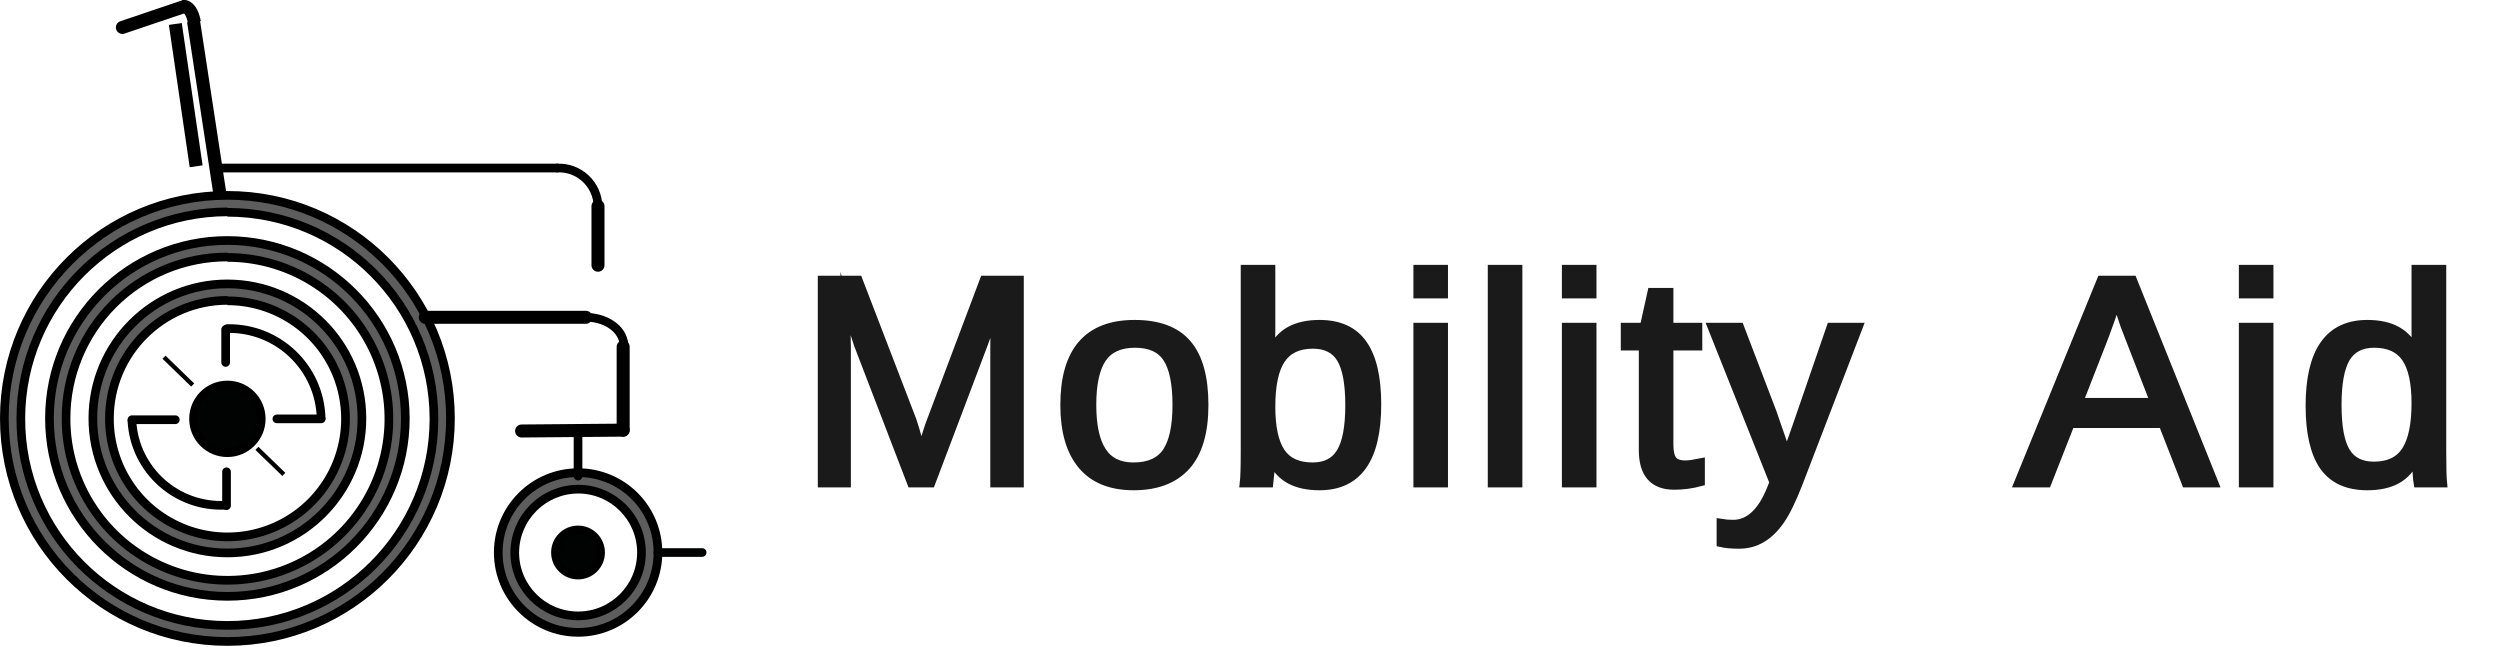
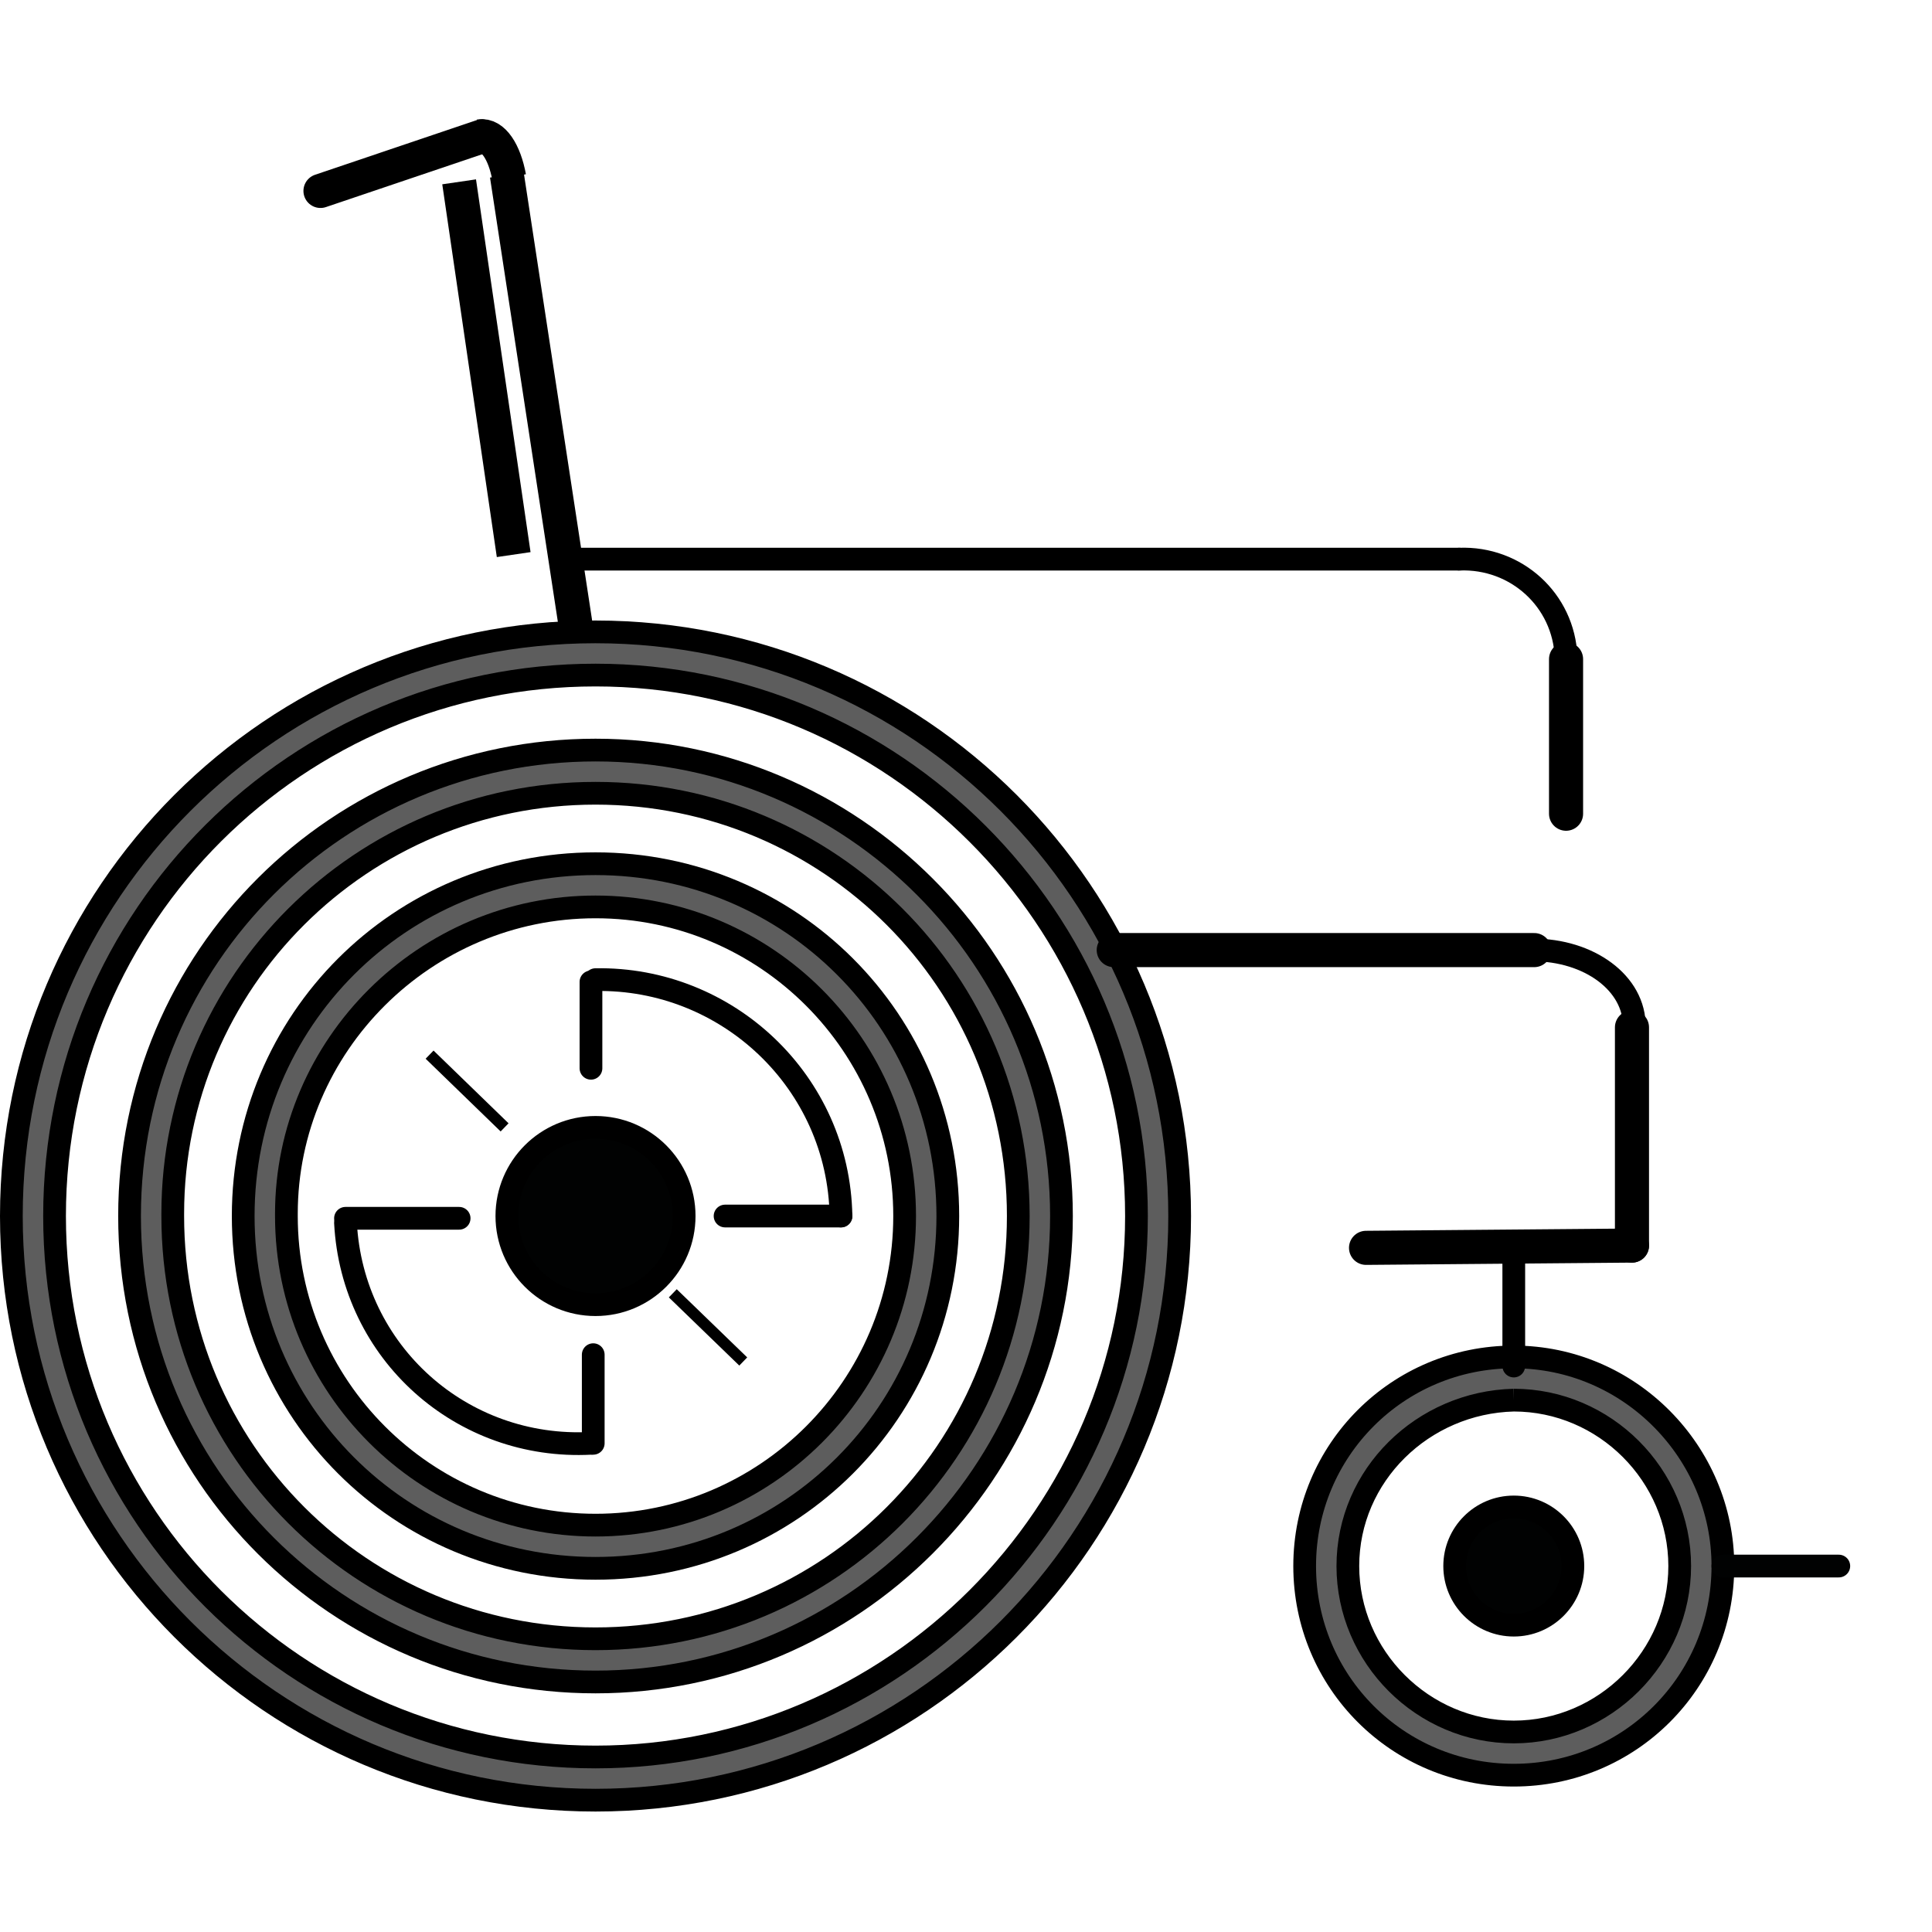
- <svg xmlns="http://www.w3.org/2000/svg" id="Layer_1" data-name="Layer 1" viewBox="0 0 288.05 74.46">
-   <defs>
-     <style>.cls-1{fill:#5d5d5d;}.cls-1,.cls-10,.cls-12,.cls-2,.cls-6,.cls-7,.cls-8,.cls-9{stroke:#000;}.cls-1,.cls-2,.cls-5,.cls-6,.cls-7{stroke-miterlimit:10;}.cls-2{fill:#010202;}.cls-3,.cls-5{isolation:isolate;font-size:34px;font-family:Arial;}.cls-3{fill:#1a1a1a;}.cls-4{letter-spacing:1px;}.cls-10,.cls-11,.cls-12,.cls-5,.cls-6,.cls-7,.cls-8,.cls-9{fill:none;}.cls-5{stroke:#1a1a1a;}.cls-6,.cls-7,.cls-9{stroke-width:1.5px;}.cls-10,.cls-11,.cls-7,.cls-8,.cls-9{stroke-linecap:round;}.cls-12,.cls-8{stroke-miterlimit:22;}.cls-10,.cls-11,.cls-9{stroke-linejoin:round;}.cls-11{stroke:#010202;}.cls-12{stroke-width:0.5px;}</style>
-   </defs>
-   <path class="cls-1" d="M42.59,40.25A23.8,23.8,0,1,1,18.79,64a23.86,23.86,0,0,1,23.8-23.8m0-1.9A25.7,25.7,0,1,0,68.29,64a25.69,25.69,0,0,0-25.7-25.7h0Z" transform="translate(-16.39 -15.79)" />
-   <path class="cls-1" d="M83,72.15a7.3,7.3,0,1,1-7.3,7.3,7.34,7.34,0,0,1,7.3-7.3m0-1.9a9.2,9.2,0,1,0,9.2,9.2,9.18,9.18,0,0,0-9.2-9.2h0Z" transform="translate(-16.39 -15.79)" />
-   <circle class="cls-2" cx="66.6" cy="63.66" r="2.6" />
-   <circle class="cls-2" cx="26.2" cy="48.26" r="3.9" />
-   <path class="cls-1" d="M42.59,45.45A18.6,18.6,0,1,1,24,64a18.56,18.56,0,0,1,18.6-18.6m0-1.9A20.5,20.5,0,1,0,63.09,64a20.53,20.53,0,0,0-20.5-20.5h0Z" transform="translate(-16.39 -15.79)" />
-   <path class="cls-1" d="M42.59,50.45A13.6,13.6,0,1,1,29,64a13.61,13.61,0,0,1,13.6-13.6m0-1.9A15.5,15.5,0,1,0,58.09,64a15.51,15.51,0,0,0-15.5-15.5h0Z" transform="translate(-16.39 -15.79)" />
-   <text class="cls-3" transform="translate(91.93 55.66)">
-     <tspan class="cls-4">Mobility</tspan>
-     <tspan x="131.02" y="0"> </tspan>
-     <tspan class="cls-4" x="140.57" y="0">Aid</tspan>
-   </text>
-   <text class="cls-5" transform="translate(91.93 55.66)">
-     <tspan class="cls-4">Mobility</tspan>
-     <tspan x="131.02" y="0"> </tspan>
-     <tspan class="cls-4" x="140.57" y="0">Aid</tspan>
-   </text>
-   <line class="cls-6" x1="22.3" y1="2.46" x2="25.4" y2="22.76" />
-   <line class="cls-6" x1="20.2" y1="2.76" x2="22.6" y2="19.16" />
-   <path class="cls-6" d="M38.79,18.35c-0.2-1.1-.7-1.9-1.3-1.8" transform="translate(-16.39 -15.79)" />
-   <line class="cls-7" x1="21.2" y1="0.76" x2="14.1" y2="3.16" />
-   <line class="cls-8" x1="24.8" y1="19.36" x2="64.2" y2="19.36" />
-   <line class="cls-9" x1="68.9" y1="23.76" x2="68.9" y2="30.56" />
-   <line class="cls-9" x1="49" y1="36.56" x2="67.5" y2="36.56" />
-   <line class="cls-9" x1="71.8" y1="39.96" x2="71.8" y2="49.56" />
-   <line class="cls-9" x1="60.1" y1="49.66" x2="71.8" y2="49.56" />
-   <line class="cls-10" x1="66.6" y1="50.16" x2="66.6" y2="54.86" />
-   <path class="cls-10" d="M80.59,35.15a4.5,4.5,0,0,1,4.7,4.4" transform="translate(-16.39 -15.79)" />
-   <path class="cls-10" d="M83.59,52.35c2.5-.1,4.6,1.3,4.7,3.2" transform="translate(-16.39 -15.79)" />
-   <line class="cls-11" x1="80.9" y1="63.66" x2="75.8" y2="63.66" />
-   <line class="cls-10" x1="37" y1="48.26" x2="31.9" y2="48.26" />
-   <line class="cls-10" x1="20.2" y1="48.36" x2="15.2" y2="48.36" />
-   <line class="cls-10" x1="26" y1="37.96" x2="26" y2="41.76" />
-   <line class="cls-10" x1="26.1" y1="54.36" x2="26.1" y2="58.26" />
-   <path class="cls-10" d="M42.59,53.65A10.6,10.6,0,0,1,53.39,64" transform="translate(-16.39 -15.79)" />
-   <path class="cls-10" d="M42.39,74a10.29,10.29,0,0,1-10.8-9.7" transform="translate(-16.39 -15.79)" />
-   <line class="cls-12" x1="18.9" y1="41.16" x2="22.2" y2="44.36" />
-   <line class="cls-12" x1="29.6" y1="51.66" x2="32.7" y2="54.66" />
+ <svg xmlns="http://www.w3.org/2000/svg" version="1.1" id="Layer_1" x="0px" y="0px" viewBox="0 0 85 85" style="enable-background:new 0 0 85 85;" xml:space="preserve">
+   <style type="text/css">
+ 	.st0{fill:#5D5D5D;stroke:#000000;stroke-miterlimit:10;}
+ 	.st1{fill:#010202;stroke:#000000;stroke-miterlimit:10;}
+ 	.st2{fill:none;stroke:#000000;stroke-width:1.5;stroke-miterlimit:10;}
+ 	.st3{fill:none;stroke:#000000;stroke-width:1.5;stroke-linecap:round;stroke-miterlimit:10;}
+ 	.st4{fill:none;stroke:#000000;stroke-linecap:round;stroke-miterlimit:22;}
+ 	.st5{fill:none;stroke:#000000;stroke-width:1.5;stroke-linecap:round;stroke-linejoin:round;}
+ 	.st6{fill:none;stroke:#000000;stroke-linecap:round;stroke-linejoin:round;}
+ 	.st7{fill:none;stroke:#010202;stroke-linecap:round;stroke-linejoin:round;}
+ 	.st8{fill:none;stroke:#000000;stroke-width:0.5;stroke-miterlimit:22;}
+ </style>
+   <path class="st0" d="M26.2,29.7C39.3,29.7,50,40.4,50,53.5S39.3,77.3,26.2,77.3S2.4,66.7,2.4,53.5c0,0,0,0,0,0  C2.4,40.3,13.1,29.7,26.2,29.7 M26.2,27.8C12,27.8,0.5,39.3,0.5,53.5S12,79.2,26.2,79.2s25.7-11.5,25.7-25.7l0,0  C51.9,39.3,40.4,27.8,26.2,27.8C26.2,27.8,26.2,27.8,26.2,27.8L26.2,27.8z" />
+   <path class="st0" d="M66.6,61.6c4,0,7.3,3.3,7.3,7.3s-3.3,7.3-7.3,7.3s-7.3-3.3-7.3-7.3C59.3,64.9,62.6,61.7,66.6,61.6 M66.6,59.7  c-5.1,0-9.2,4.1-9.2,9.2s4.1,9.2,9.2,9.2c5.1,0,9.2-4.1,9.2-9.2v0C75.8,63.9,71.7,59.7,66.6,59.7C66.6,59.7,66.6,59.7,66.6,59.7  L66.6,59.7z" />
+   <circle class="st1" cx="66.6" cy="68.9" r="2.6" />
+   <circle class="st1" cx="26.2" cy="53.5" r="3.9" />
+   <path class="st0" d="M26.2,34.9c10.3,0,18.6,8.3,18.6,18.6s-8.3,18.6-18.6,18.6S7.6,63.8,7.6,53.5c0,0,0,0,0-0.1  C7.6,43.2,15.9,34.9,26.2,34.9C26.2,34.9,26.2,34.9,26.2,34.9 M26.2,33C14.9,33,5.7,42.1,5.7,53.5S14.9,74,26.2,74  c11.3,0,20.5-9.2,20.5-20.5c0,0,0,0,0,0C46.7,42.2,37.5,33,26.2,33L26.2,33L26.2,33z" />
+   <path class="st0" d="M26.2,39.9c7.5,0,13.6,6.1,13.6,13.6c0,7.5-6.1,13.6-13.6,13.6s-13.6-6.1-13.6-13.6c0,0,0,0,0-0.1  C12.6,46,18.7,39.9,26.2,39.9 M26.2,38c-8.6,0-15.5,6.9-15.5,15.5S17.6,69,26.2,69s15.5-6.9,15.5-15.5c0,0,0,0,0,0  C41.7,44.9,34.8,38,26.2,38L26.2,38L26.2,38z" />
+   <text transform="matrix(1 0 0 1 91.93 60.93)" style="fill:#1A1A1A; font-family:'ArialMT'; font-size:34px;">Mobility</text>
+   <text transform="matrix(1 0 0 1 222.95 60.93)" style="fill:#1A1A1A; font-family:'ArialMT'; font-size:34px;"> </text>
+   <text transform="matrix(1 0 0 1 232.5 60.93)" style="fill:#1A1A1A; font-family:'ArialMT'; font-size:34px;">Aid</text>
+   <text transform="matrix(1 0 0 1 91.93 60.93)" style="fill:none;stroke:#1A1A1A;stroke-miterlimit:10; font-family:'ArialMT'; font-size:34px;">Mobility</text>
+   <text transform="matrix(1 0 0 1 222.95 60.93)" style="fill:none;stroke:#1A1A1A;stroke-miterlimit:10; font-family:'ArialMT'; font-size:34px;"> </text>
+   <text transform="matrix(1 0 0 1 232.5 60.93)" style="fill:none;stroke:#1A1A1A;stroke-miterlimit:10; font-family:'ArialMT'; font-size:34px;">Aid</text>
+   <line class="st2" x1="22.3" y1="7.7" x2="25.4" y2="28" />
+   <line class="st2" x1="20.2" y1="8" x2="22.6" y2="24.4" />
+   <path class="st2" d="M22.4,7.8c-0.2-1.1-0.7-1.9-1.3-1.8" />
+   <line class="st3" x1="21.2" y1="6" x2="14.1" y2="8.4" />
+   <line class="st4" x1="24.8" y1="24.6" x2="64.2" y2="24.6" />
+   <line class="st5" x1="68.9" y1="29" x2="68.9" y2="35.8" />
+   <line class="st5" x1="49" y1="41.8" x2="67.5" y2="41.8" />
+   <line class="st5" x1="71.8" y1="45.2" x2="71.8" y2="54.8" />
+   <line class="st5" x1="60.1" y1="54.9" x2="71.8" y2="54.8" />
+   <line class="st6" x1="66.6" y1="55.4" x2="66.6" y2="60.1" />
+   <path class="st6" d="M64.2,24.6c2.5-0.1,4.6,1.8,4.7,4.3c0,0,0,0.1,0,0.1" />
+   <path class="st6" d="M67.2,41.8c2.5-0.1,4.6,1.3,4.7,3.2" />
+   <line class="st7" x1="80.9" y1="68.9" x2="75.8" y2="68.9" />
+   <line class="st6" x1="37" y1="53.5" x2="31.9" y2="53.5" />
+   <line class="st6" x1="20.2" y1="53.6" x2="15.2" y2="53.6" />
+   <line class="st6" x1="26" y1="43.2" x2="26" y2="47" />
+   <line class="st6" x1="26.1" y1="59.6" x2="26.1" y2="63.5" />
+   <path class="st6" d="M26.2,43.1C32,43,36.9,47.6,37,53.5" />
+   <path class="st6" d="M26,63.5c-5.7,0.3-10.5-4-10.8-9.7" />
+   <line class="st8" x1="18.9" y1="46.4" x2="22.2" y2="49.6" />
+   <line class="st8" x1="29.6" y1="56.9" x2="32.7" y2="59.9" />
</svg>
